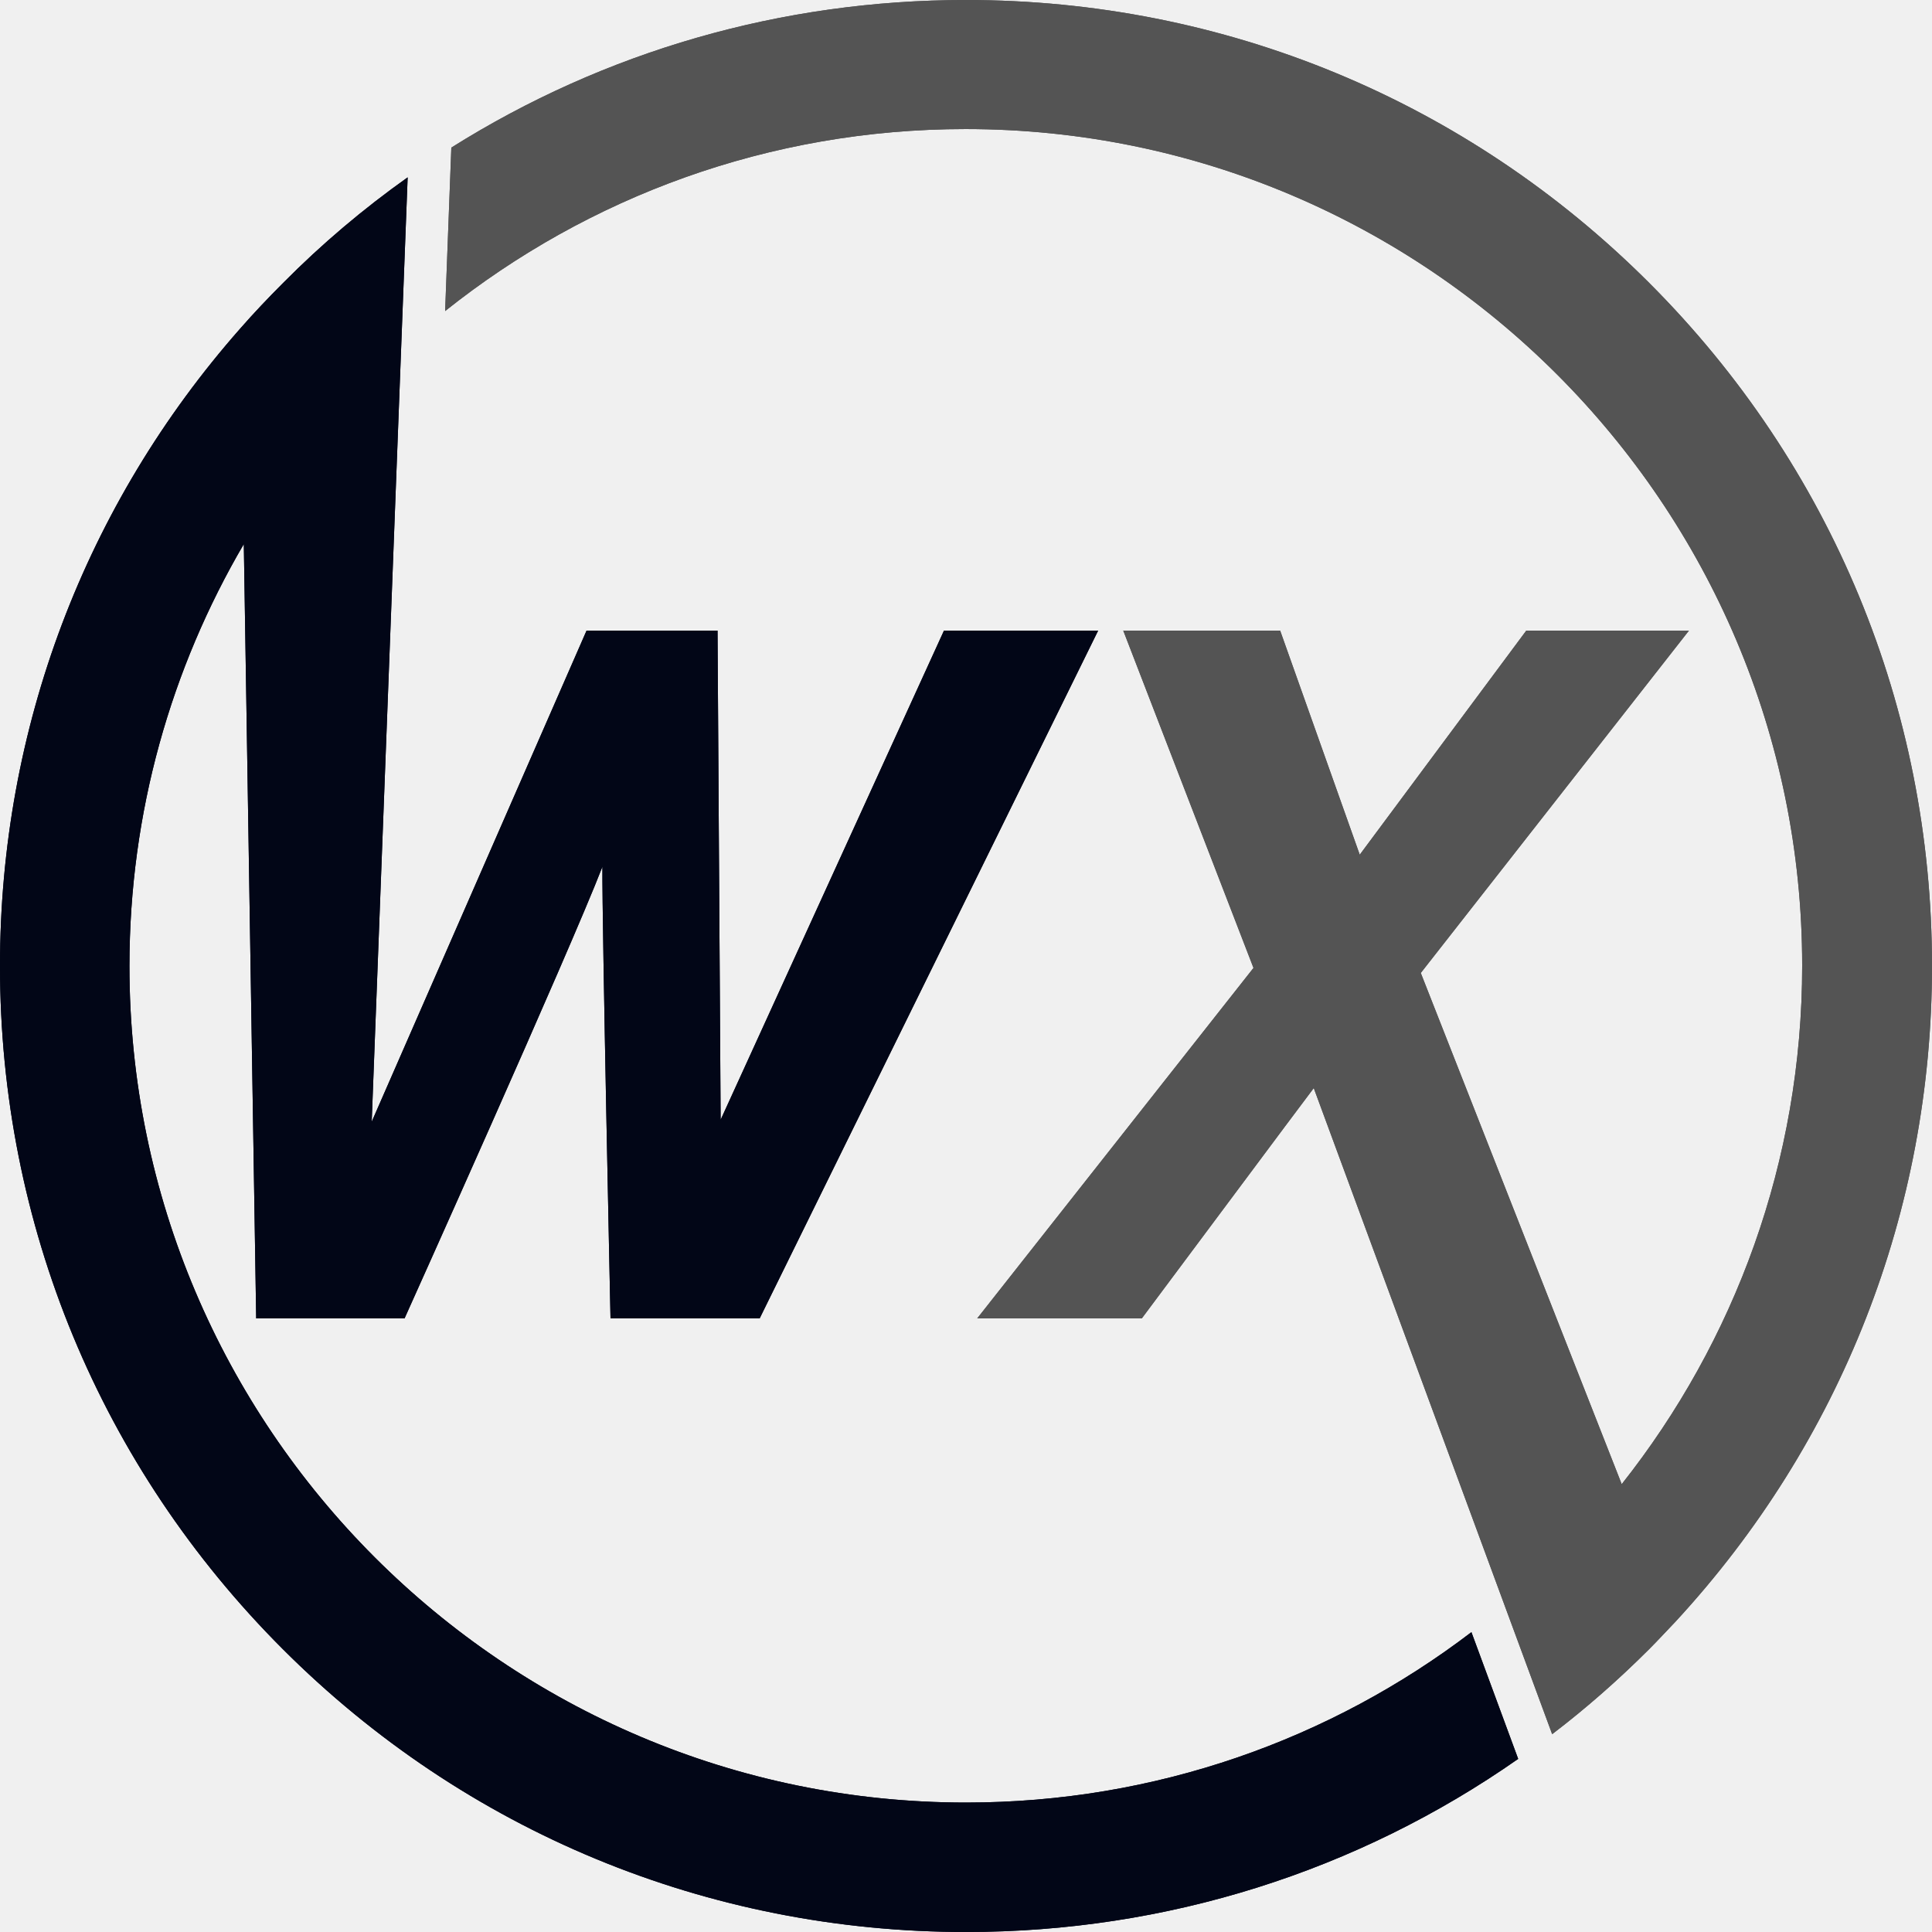
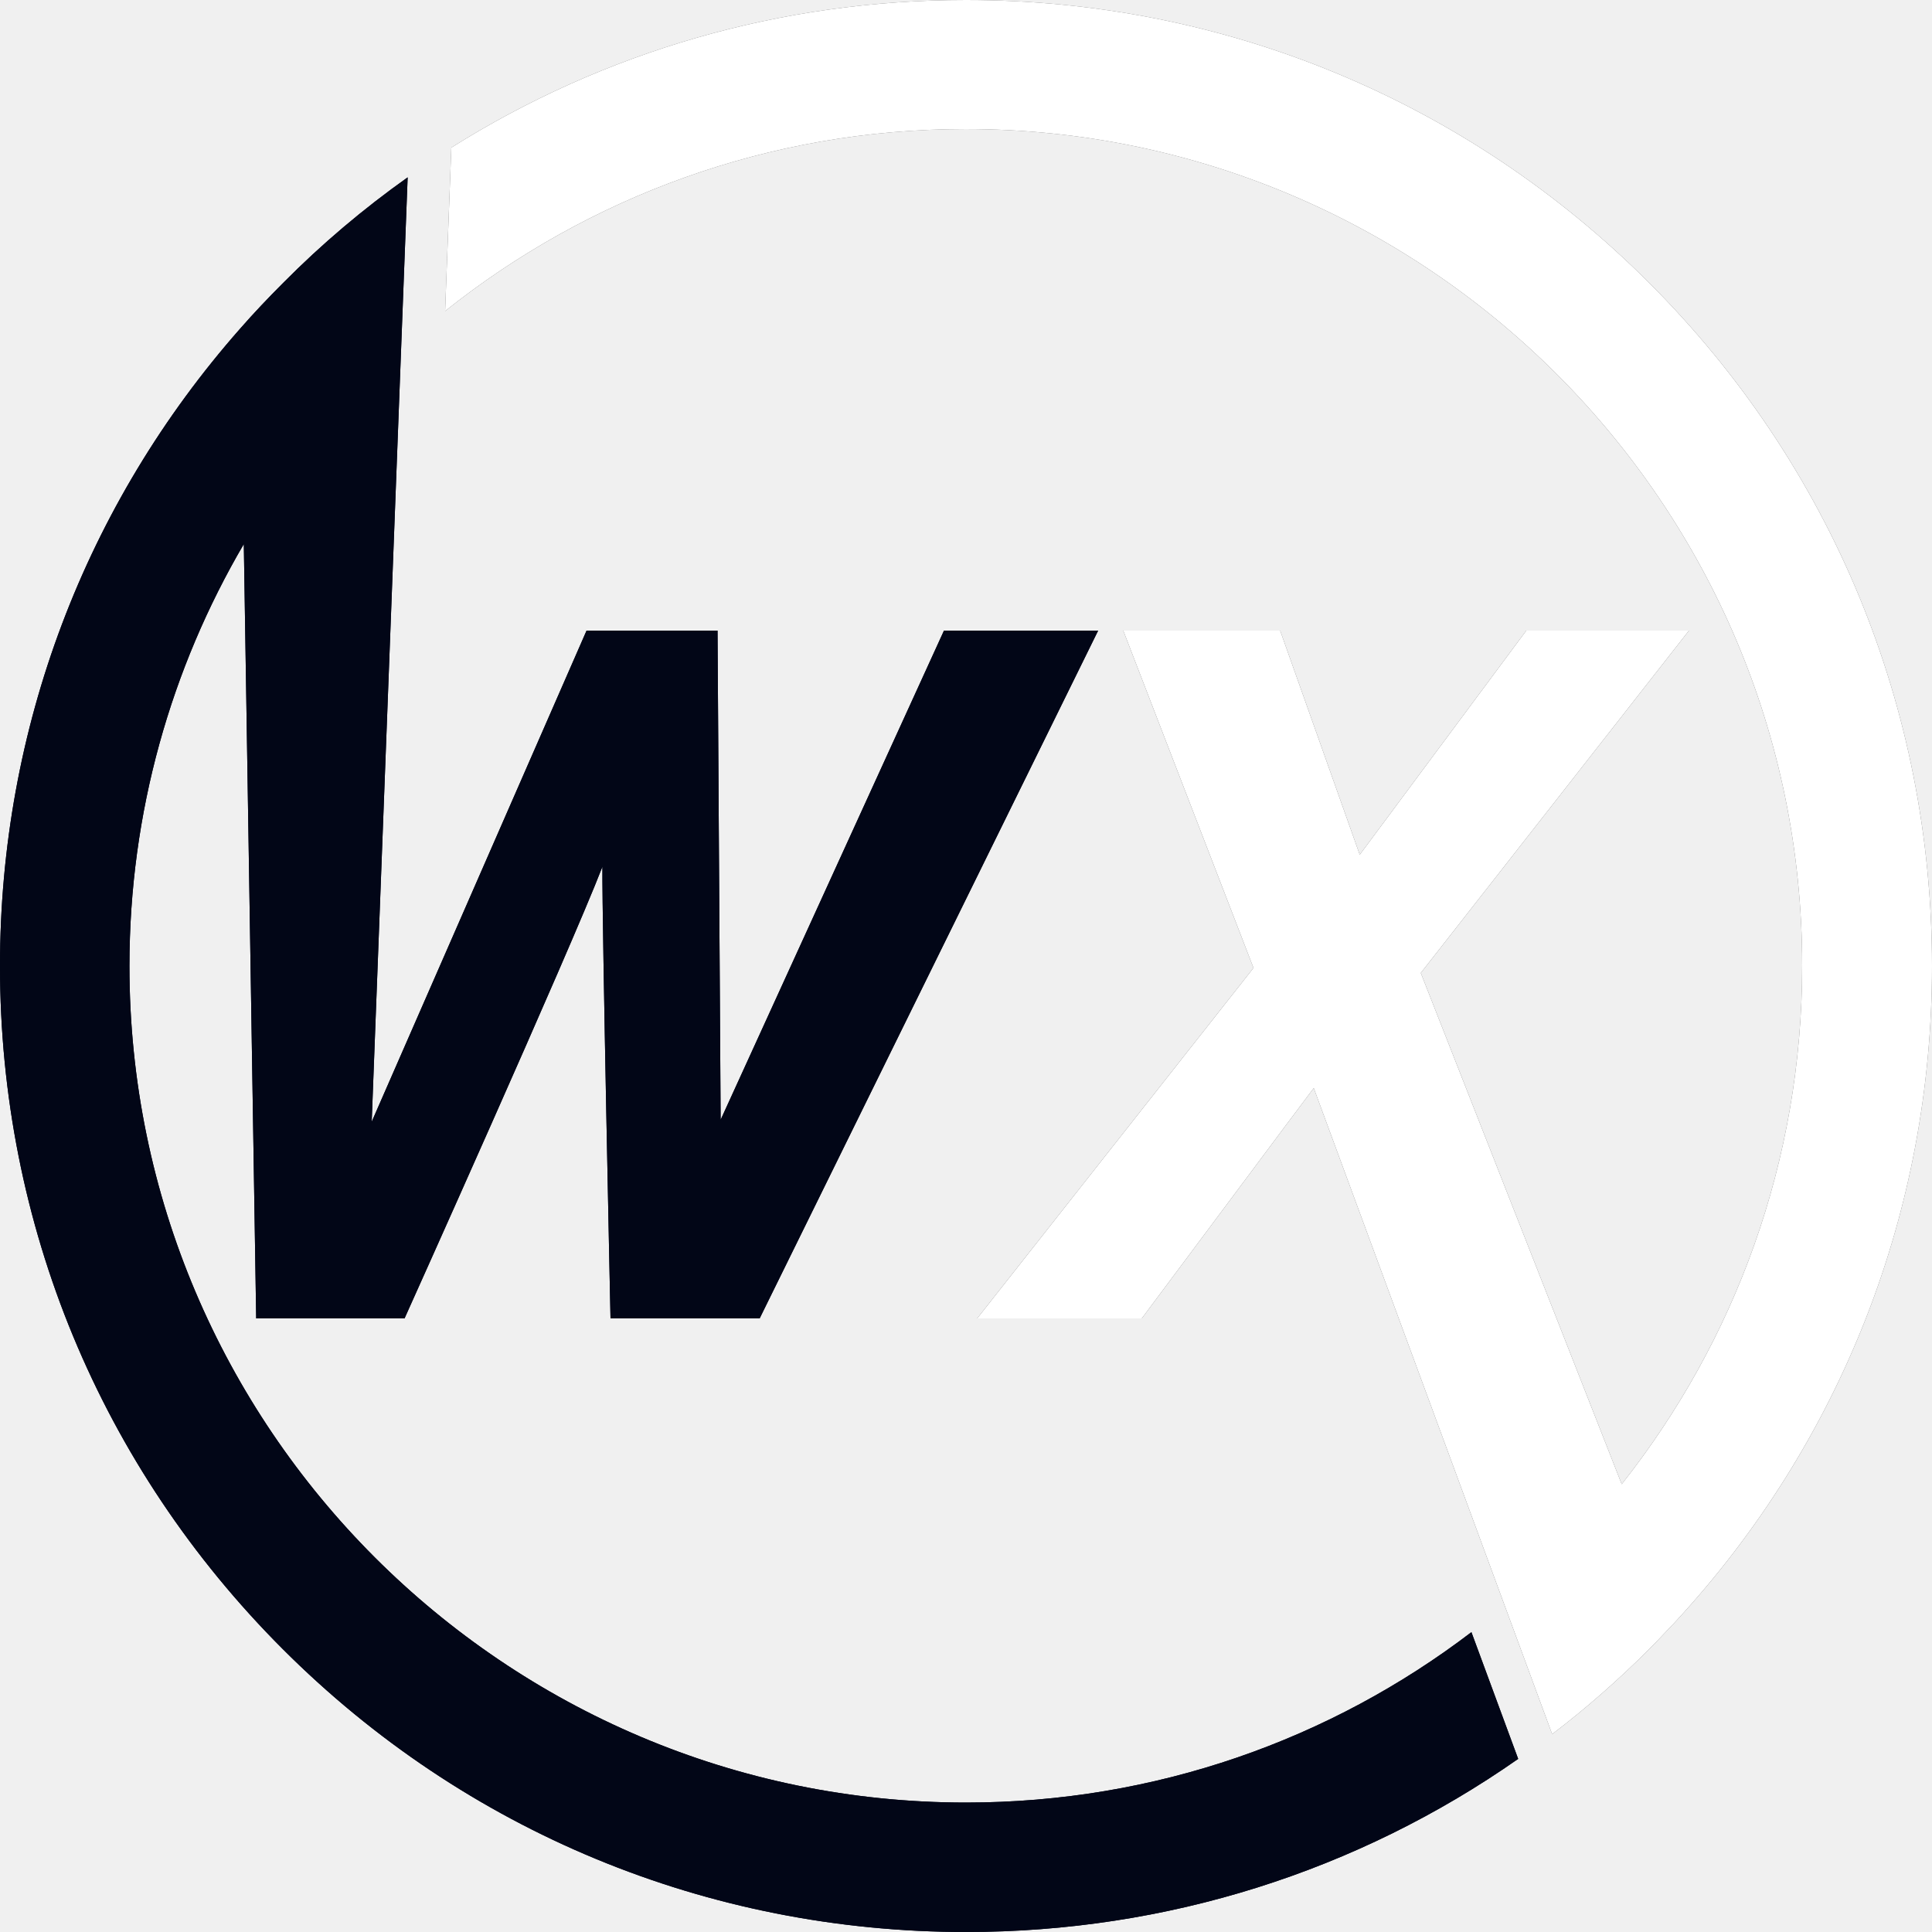
<svg xmlns="http://www.w3.org/2000/svg" width="500" zoomAndPan="magnify" viewBox="0 0 375 375" height="500" preserveAspectRatio="xMidYMid meet" version="1.2">
-   <g id="8c5fdef4ca">
+   <g id="7fd7b44747">
    <path style=" stroke:none;fill-rule:nonzero;fill:#020617;fill-opacity:1;" d="M 285.602 316.801 L 294.676 341.398 C 263.477 363.227 226.426 375 187.5 375 C 137.398 375 90.301 355.5 54.898 320.102 C 19.5 284.699 0 237.602 0 187.5 C 0 141.449 16.5 97.949 46.648 63.75 C 49.273 60.75 52.051 57.824 54.977 54.898 C 62.477 47.324 70.574 40.5 79.125 34.426 L 77.852 67.801 L 72.148 217.727 L 81.301 196.801 L 113.852 122.398 L 139.273 122.398 L 139.875 217.352 L 183.227 122.398 L 213.148 122.398 L 147.449 255.898 L 118.5 255.898 C 118.5 255.898 116.852 179.398 116.926 168.227 C 110.551 184.727 78.523 255.898 78.523 255.898 L 49.727 255.898 L 47.324 105.602 C 33.227 129.676 25.125 157.648 25.125 187.5 C 25.125 277.051 97.949 349.875 187.5 349.875 C 224.324 349.875 258.375 337.574 285.602 316.801 Z M 285.602 316.801 " />
    <path style=" stroke:none;fill-rule:nonzero;fill:#545454;fill-opacity:1;" d="M 375 187.5 C 375 235.051 357.375 279.898 325.273 314.699 C 323.551 316.5 321.824 318.375 320.102 320.102 C 314.176 326.023 307.875 331.574 301.273 336.602 L 292.051 311.625 L 255 211.199 L 249.375 218.699 L 221.625 255.898 L 189.676 255.898 L 243.301 187.875 L 218.023 122.398 L 248.477 122.398 L 263.926 165.898 L 296.25 122.398 L 327.824 122.398 L 275.773 188.852 L 314.773 288.074 C 336.676 260.398 349.801 225.449 349.801 187.426 C 349.801 97.875 276.977 25.051 187.426 25.051 C 149.25 25.051 114.148 38.25 86.398 60.375 L 87.602 28.648 C 117.301 9.977 151.648 0 187.5 0 C 237.602 0 284.699 19.5 320.102 54.898 C 355.5 90.301 375 137.398 375 187.5 Z M 375 187.5 " />
    <path style=" stroke:none;fill-rule:nonzero;fill:#020617;fill-opacity:1;" d="M 285.602 316.801 L 294.676 341.398 C 263.477 363.227 226.426 375 187.5 375 C 137.398 375 90.301 355.5 54.898 320.102 C 19.5 284.699 0 237.602 0 187.5 C 0 141.449 16.5 97.949 46.648 63.75 C 49.273 60.75 52.051 57.824 54.977 54.898 C 62.477 47.324 70.574 40.5 79.125 34.426 L 77.852 67.801 L 72.148 217.727 L 81.301 196.801 L 113.852 122.398 L 139.273 122.398 L 139.875 217.352 L 183.227 122.398 L 213.148 122.398 L 147.449 255.898 L 118.5 255.898 C 118.5 255.898 116.852 179.398 116.926 168.227 C 110.551 184.727 78.523 255.898 78.523 255.898 L 49.727 255.898 L 47.324 105.602 C 33.227 129.676 25.125 157.648 25.125 187.5 C 25.125 277.051 97.949 349.875 187.5 349.875 C 224.324 349.875 258.375 337.574 285.602 316.801 Z M 285.602 316.801 " />
-     <path style=" stroke:none;fill-rule:nonzero;fill:#545454;fill-opacity:1;" d="M 375 187.5 C 375 235.051 357.375 279.898 325.273 314.699 C 323.551 316.5 321.824 318.375 320.102 320.102 C 314.176 326.023 307.875 331.574 301.273 336.602 L 292.051 311.625 L 255 211.199 L 249.375 218.699 L 221.625 255.898 L 189.676 255.898 L 243.301 187.875 L 218.023 122.398 L 248.477 122.398 L 263.926 165.898 L 296.25 122.398 L 327.824 122.398 L 275.773 188.852 L 314.773 288.074 C 336.676 260.398 349.801 225.449 349.801 187.426 C 349.801 97.875 276.977 25.051 187.426 25.051 C 149.25 25.051 114.148 38.25 86.398 60.375 L 87.602 28.648 C 117.301 9.977 151.648 0 187.5 0 C 237.602 0 284.699 19.5 320.102 54.898 C 355.5 90.301 375 137.398 375 187.5 Z M 375 187.5 " />
+     <path style=" stroke:none;fill-rule:nonzero;fill:#ffffff;fill-opacity:1;" d="M 375 187.5 C 375 235.051 357.375 279.898 325.273 314.699 C 323.551 316.5 321.824 318.375 320.102 320.102 C 314.176 326.023 307.875 331.574 301.273 336.602 L 292.051 311.625 L 255 211.199 L 249.375 218.699 L 221.625 255.898 L 189.676 255.898 L 243.301 187.875 L 218.023 122.398 L 248.477 122.398 L 263.926 165.898 L 296.25 122.398 L 327.824 122.398 L 275.773 188.852 L 314.773 288.074 C 336.676 260.398 349.801 225.449 349.801 187.426 C 349.801 97.875 276.977 25.051 187.426 25.051 C 149.25 25.051 114.148 38.25 86.398 60.375 L 87.602 28.648 C 117.301 9.977 151.648 0 187.5 0 C 237.602 0 284.699 19.5 320.102 54.898 C 355.5 90.301 375 137.398 375 187.5 Z M 375 187.5 " />
  </g>
</svg>
